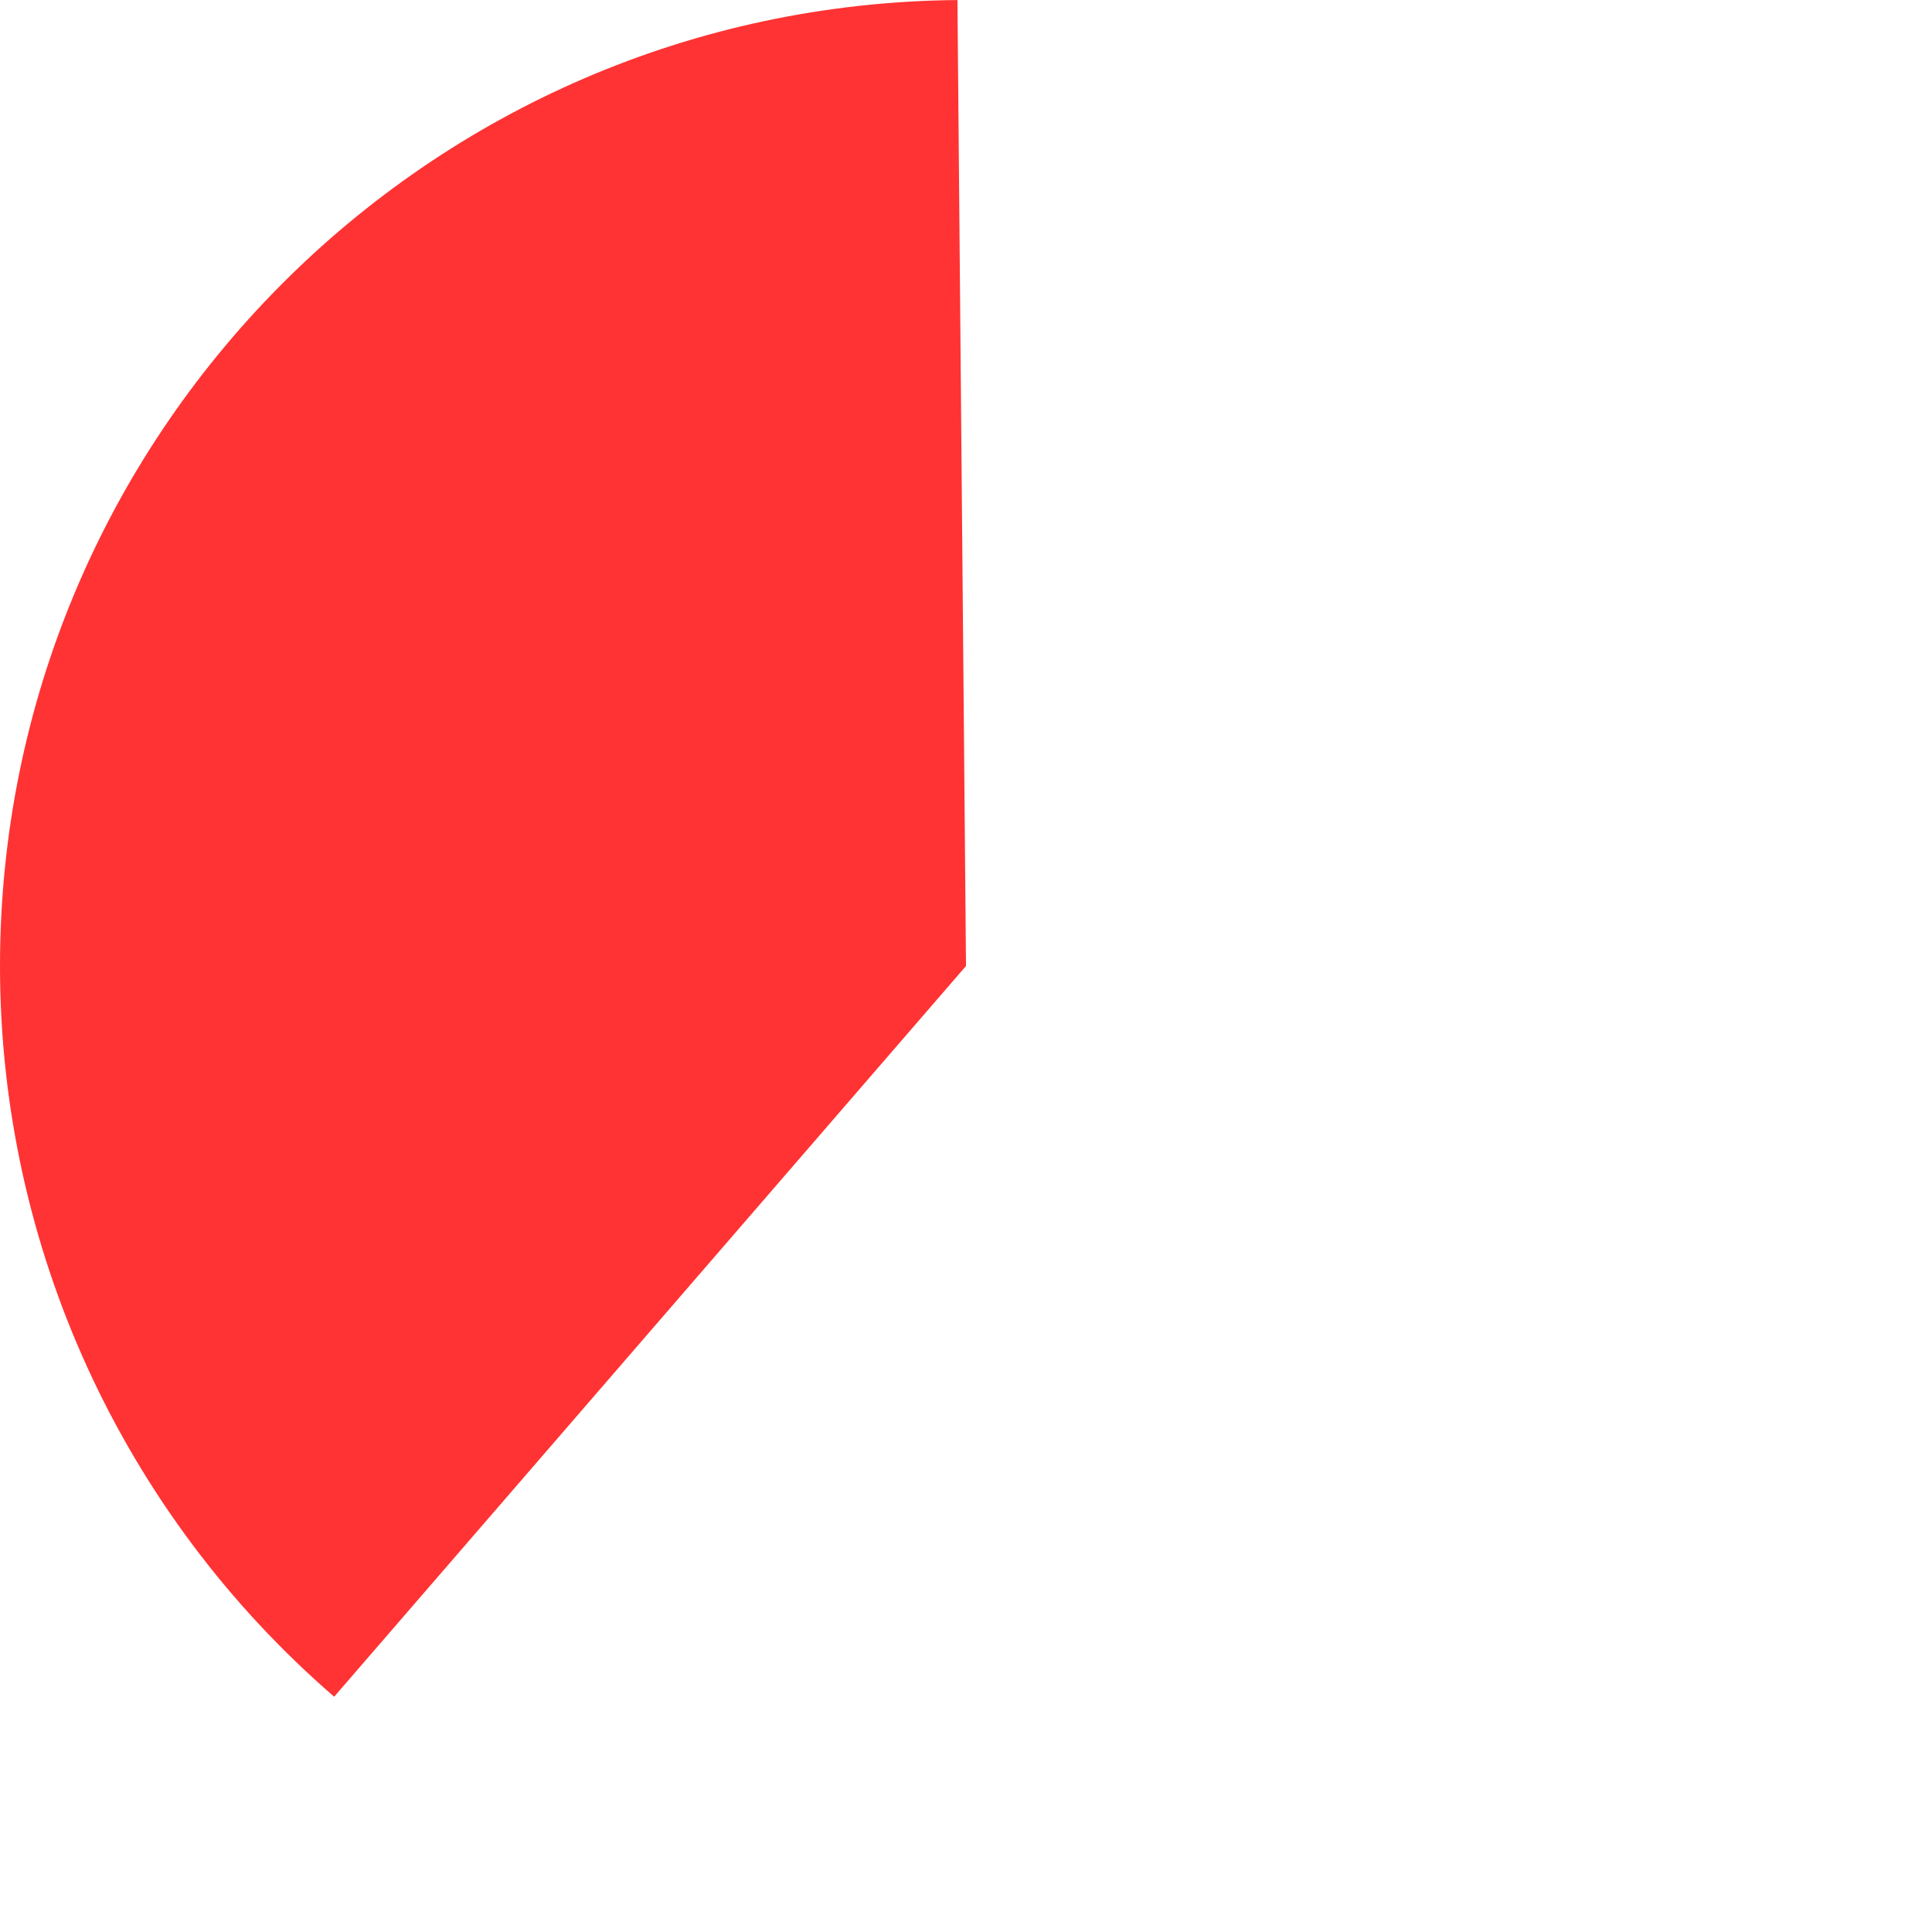
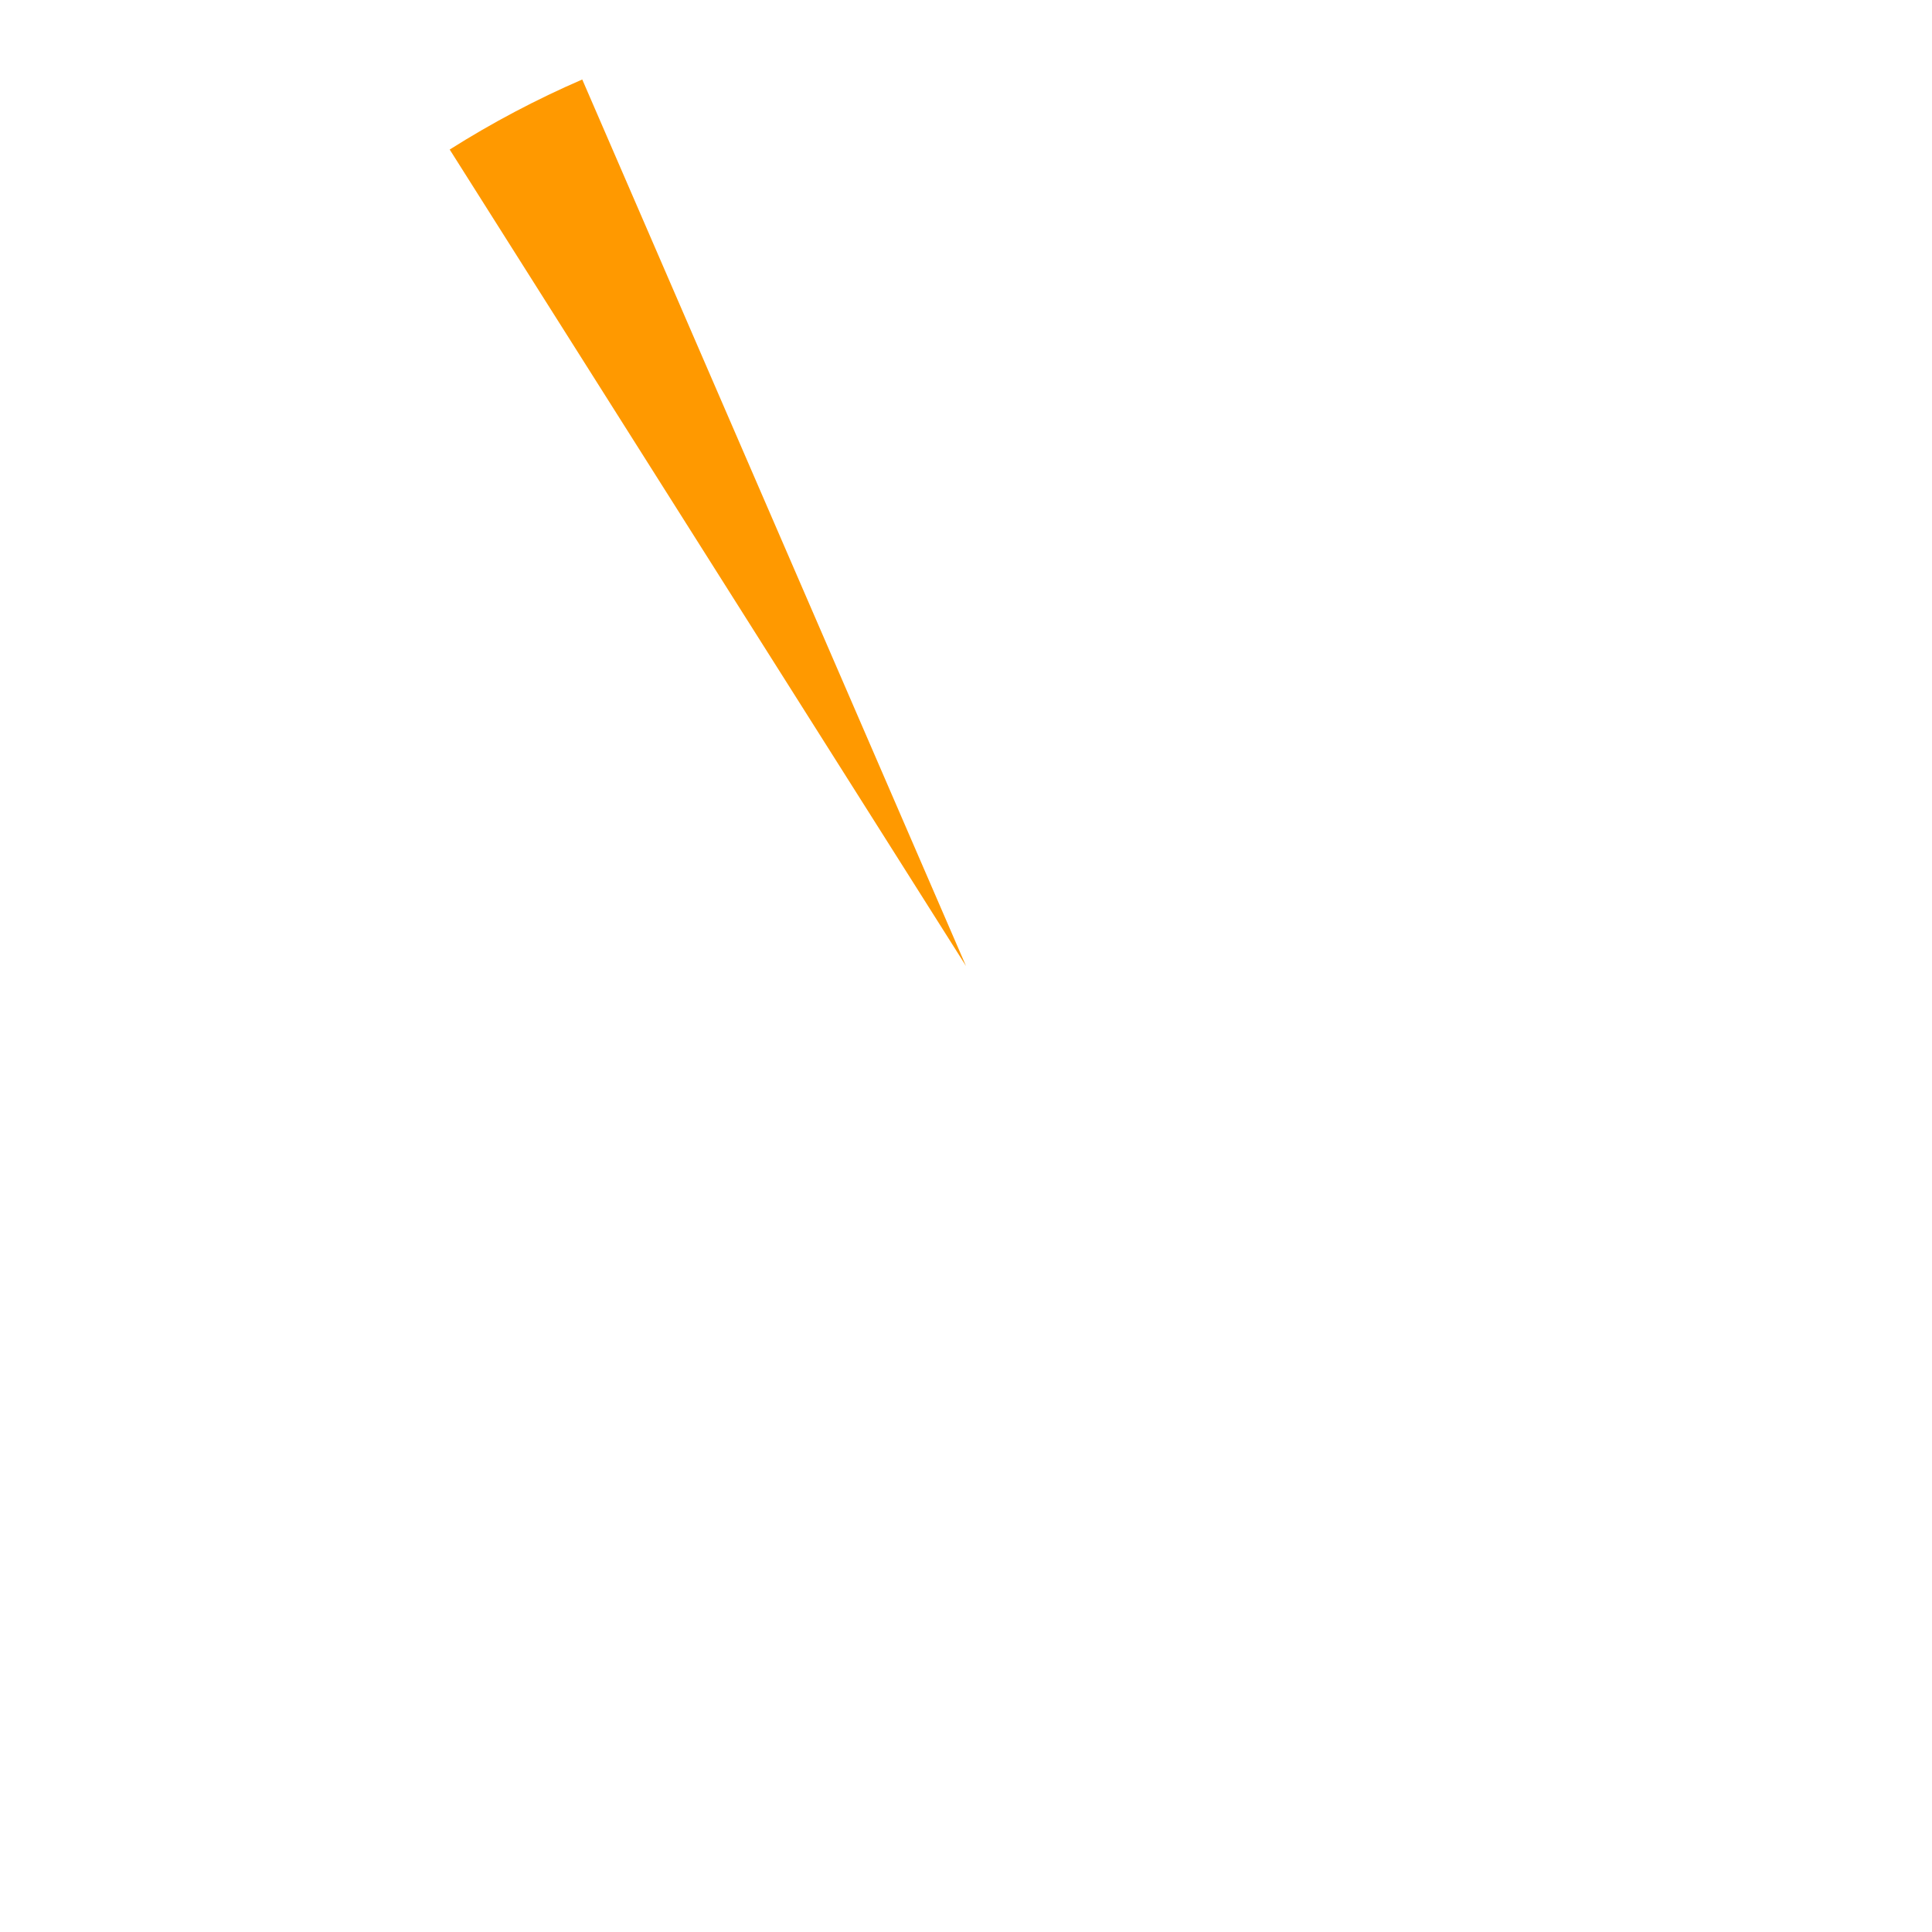
- <svg xmlns="http://www.w3.org/2000/svg" version="1.1" width="239px" height="239px">
-   <g>
-     <path d="M 118.442 0.005  L 119.5 119.5  L 41.338 209.893  C 15.087 187.194  0 154.204  0 119.5  C 0 53.915  52.86 0.585  118.442 0.005  Z " fill-rule="nonzero" fill="#ff3333" stroke="none" />
+ <svg xmlns="http://www.w3.org/2000/svg" version="1.1" width="269px" height="269px">
+   <g transform="matrix(1 0 0 1 1 1 )">
+     <path d="M 80.07 10.068  L 133.5 133.5  L 61.614 19.822  C 67.504 16.098  73.674 12.836  80.07 10.068  Z " fill-rule="nonzero" fill="#ff9900" stroke="none" />
  </g>
</svg>
